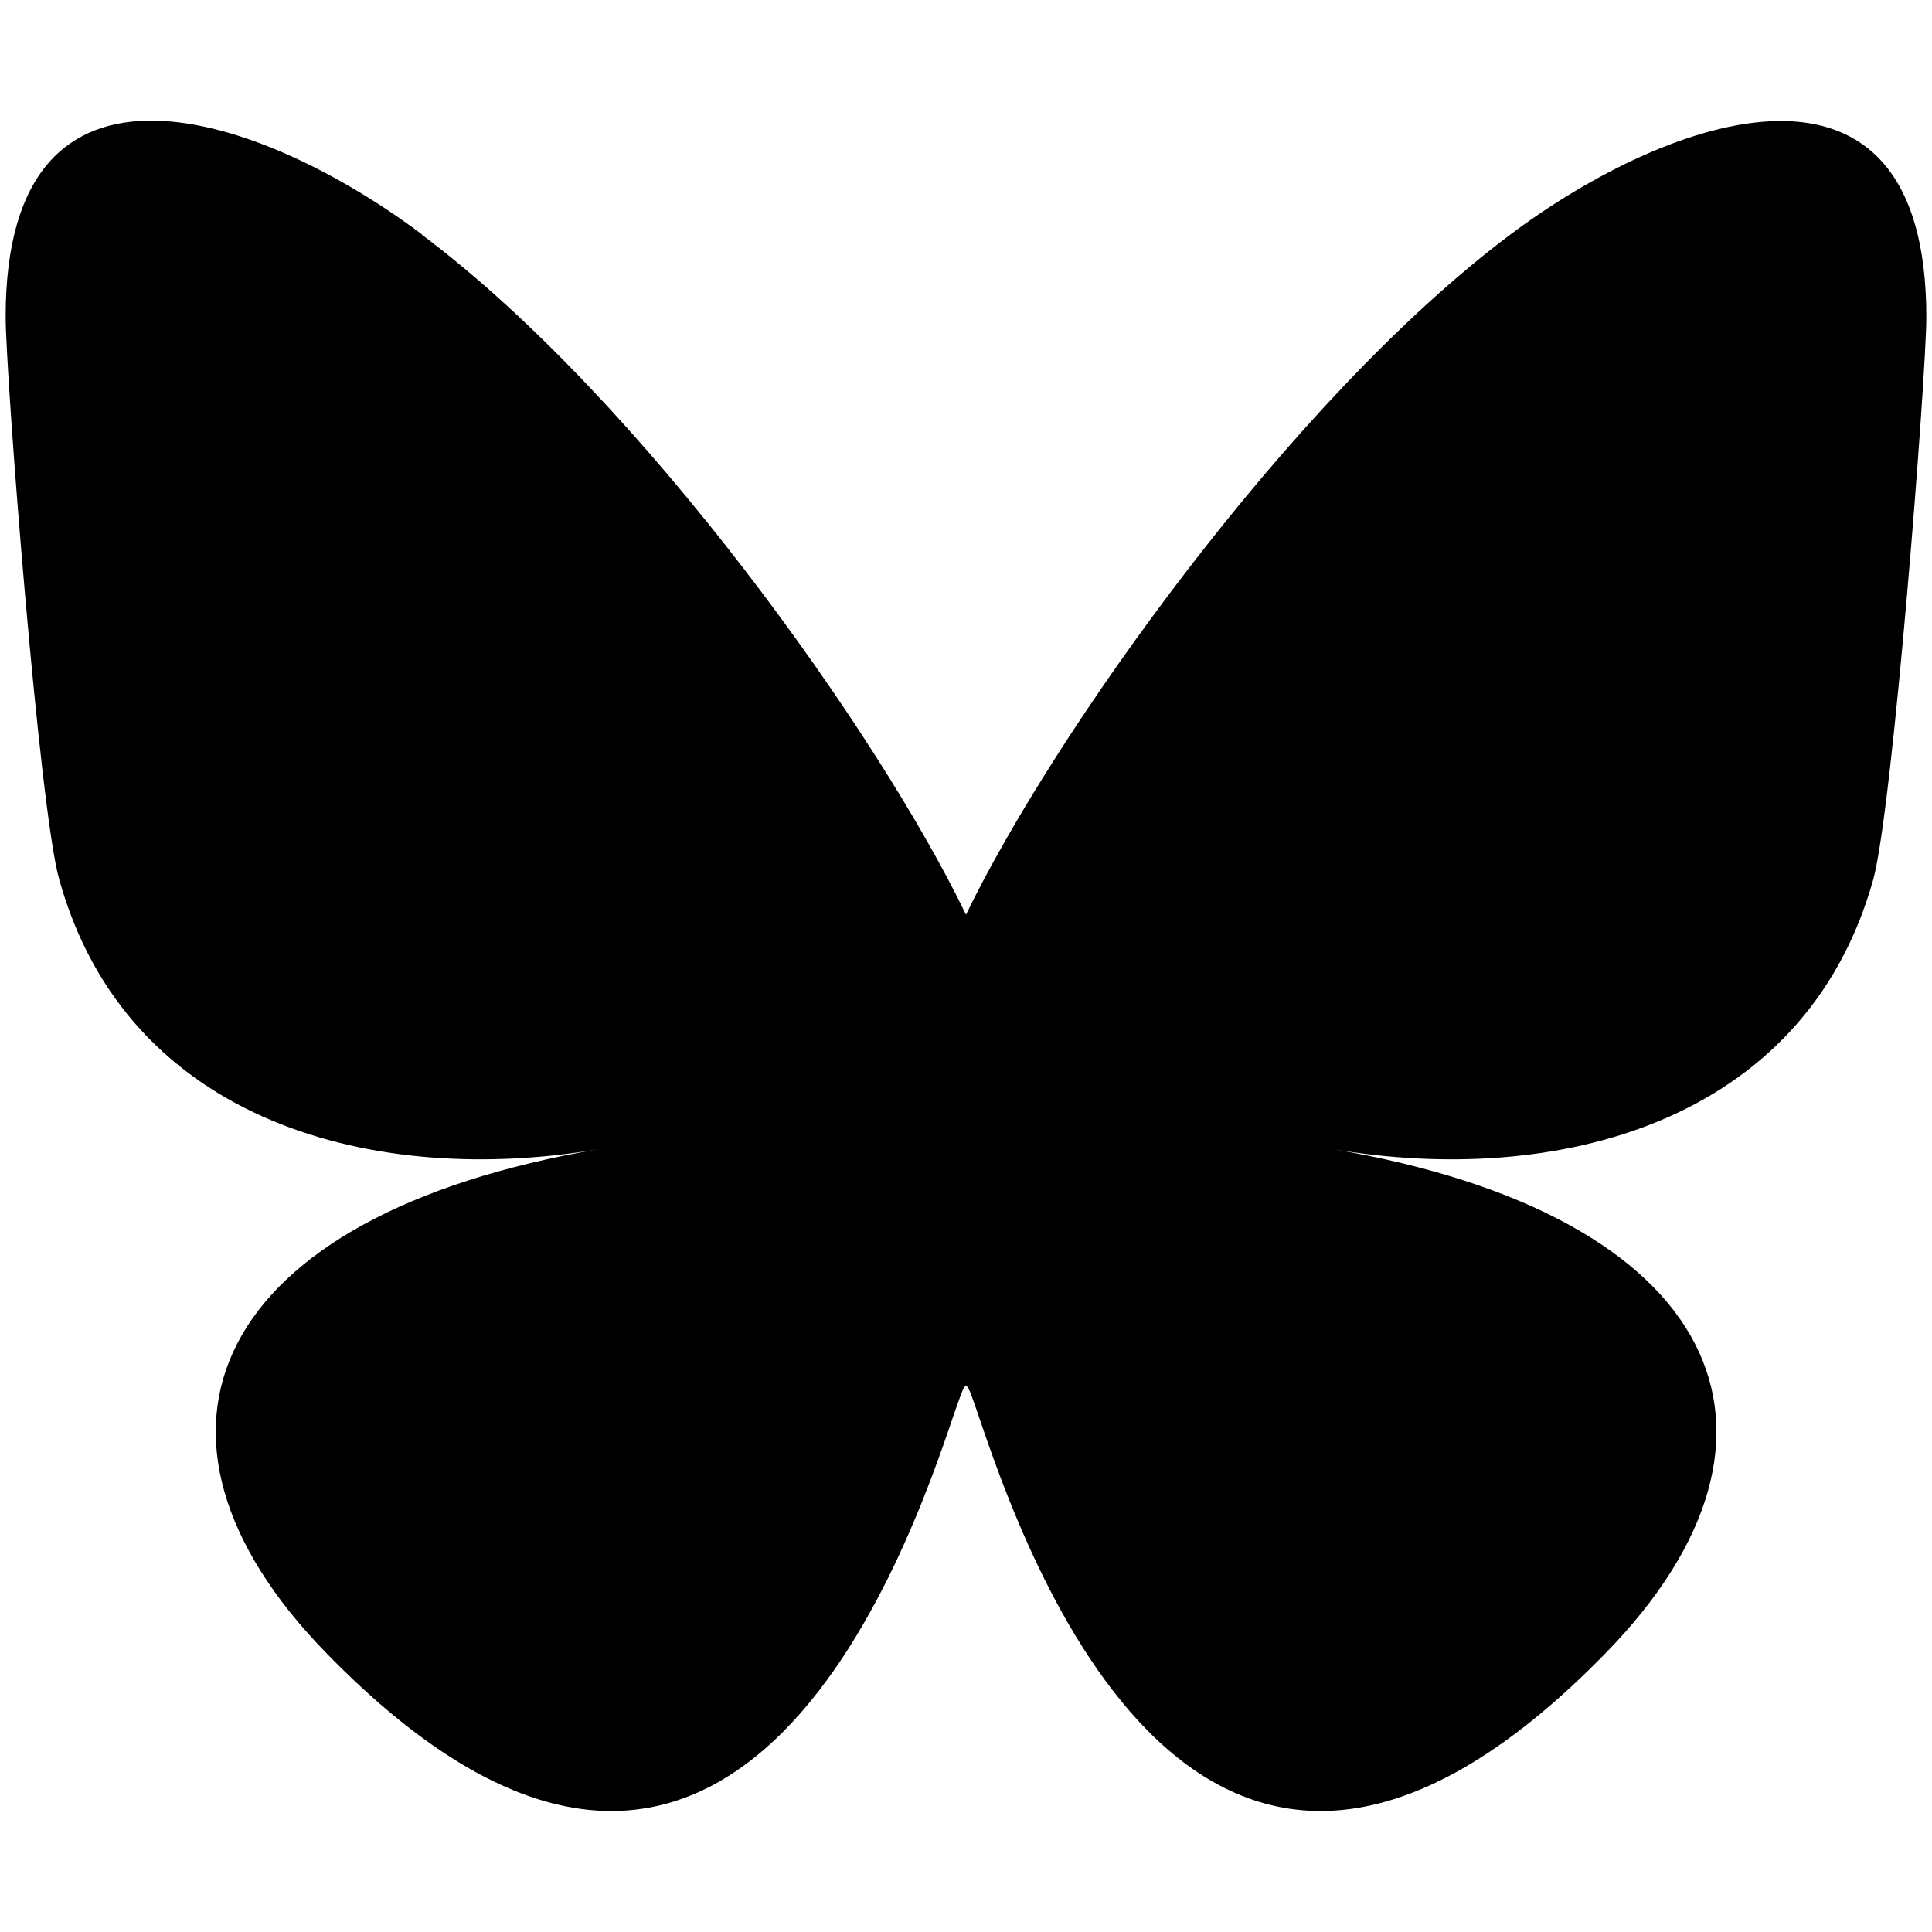
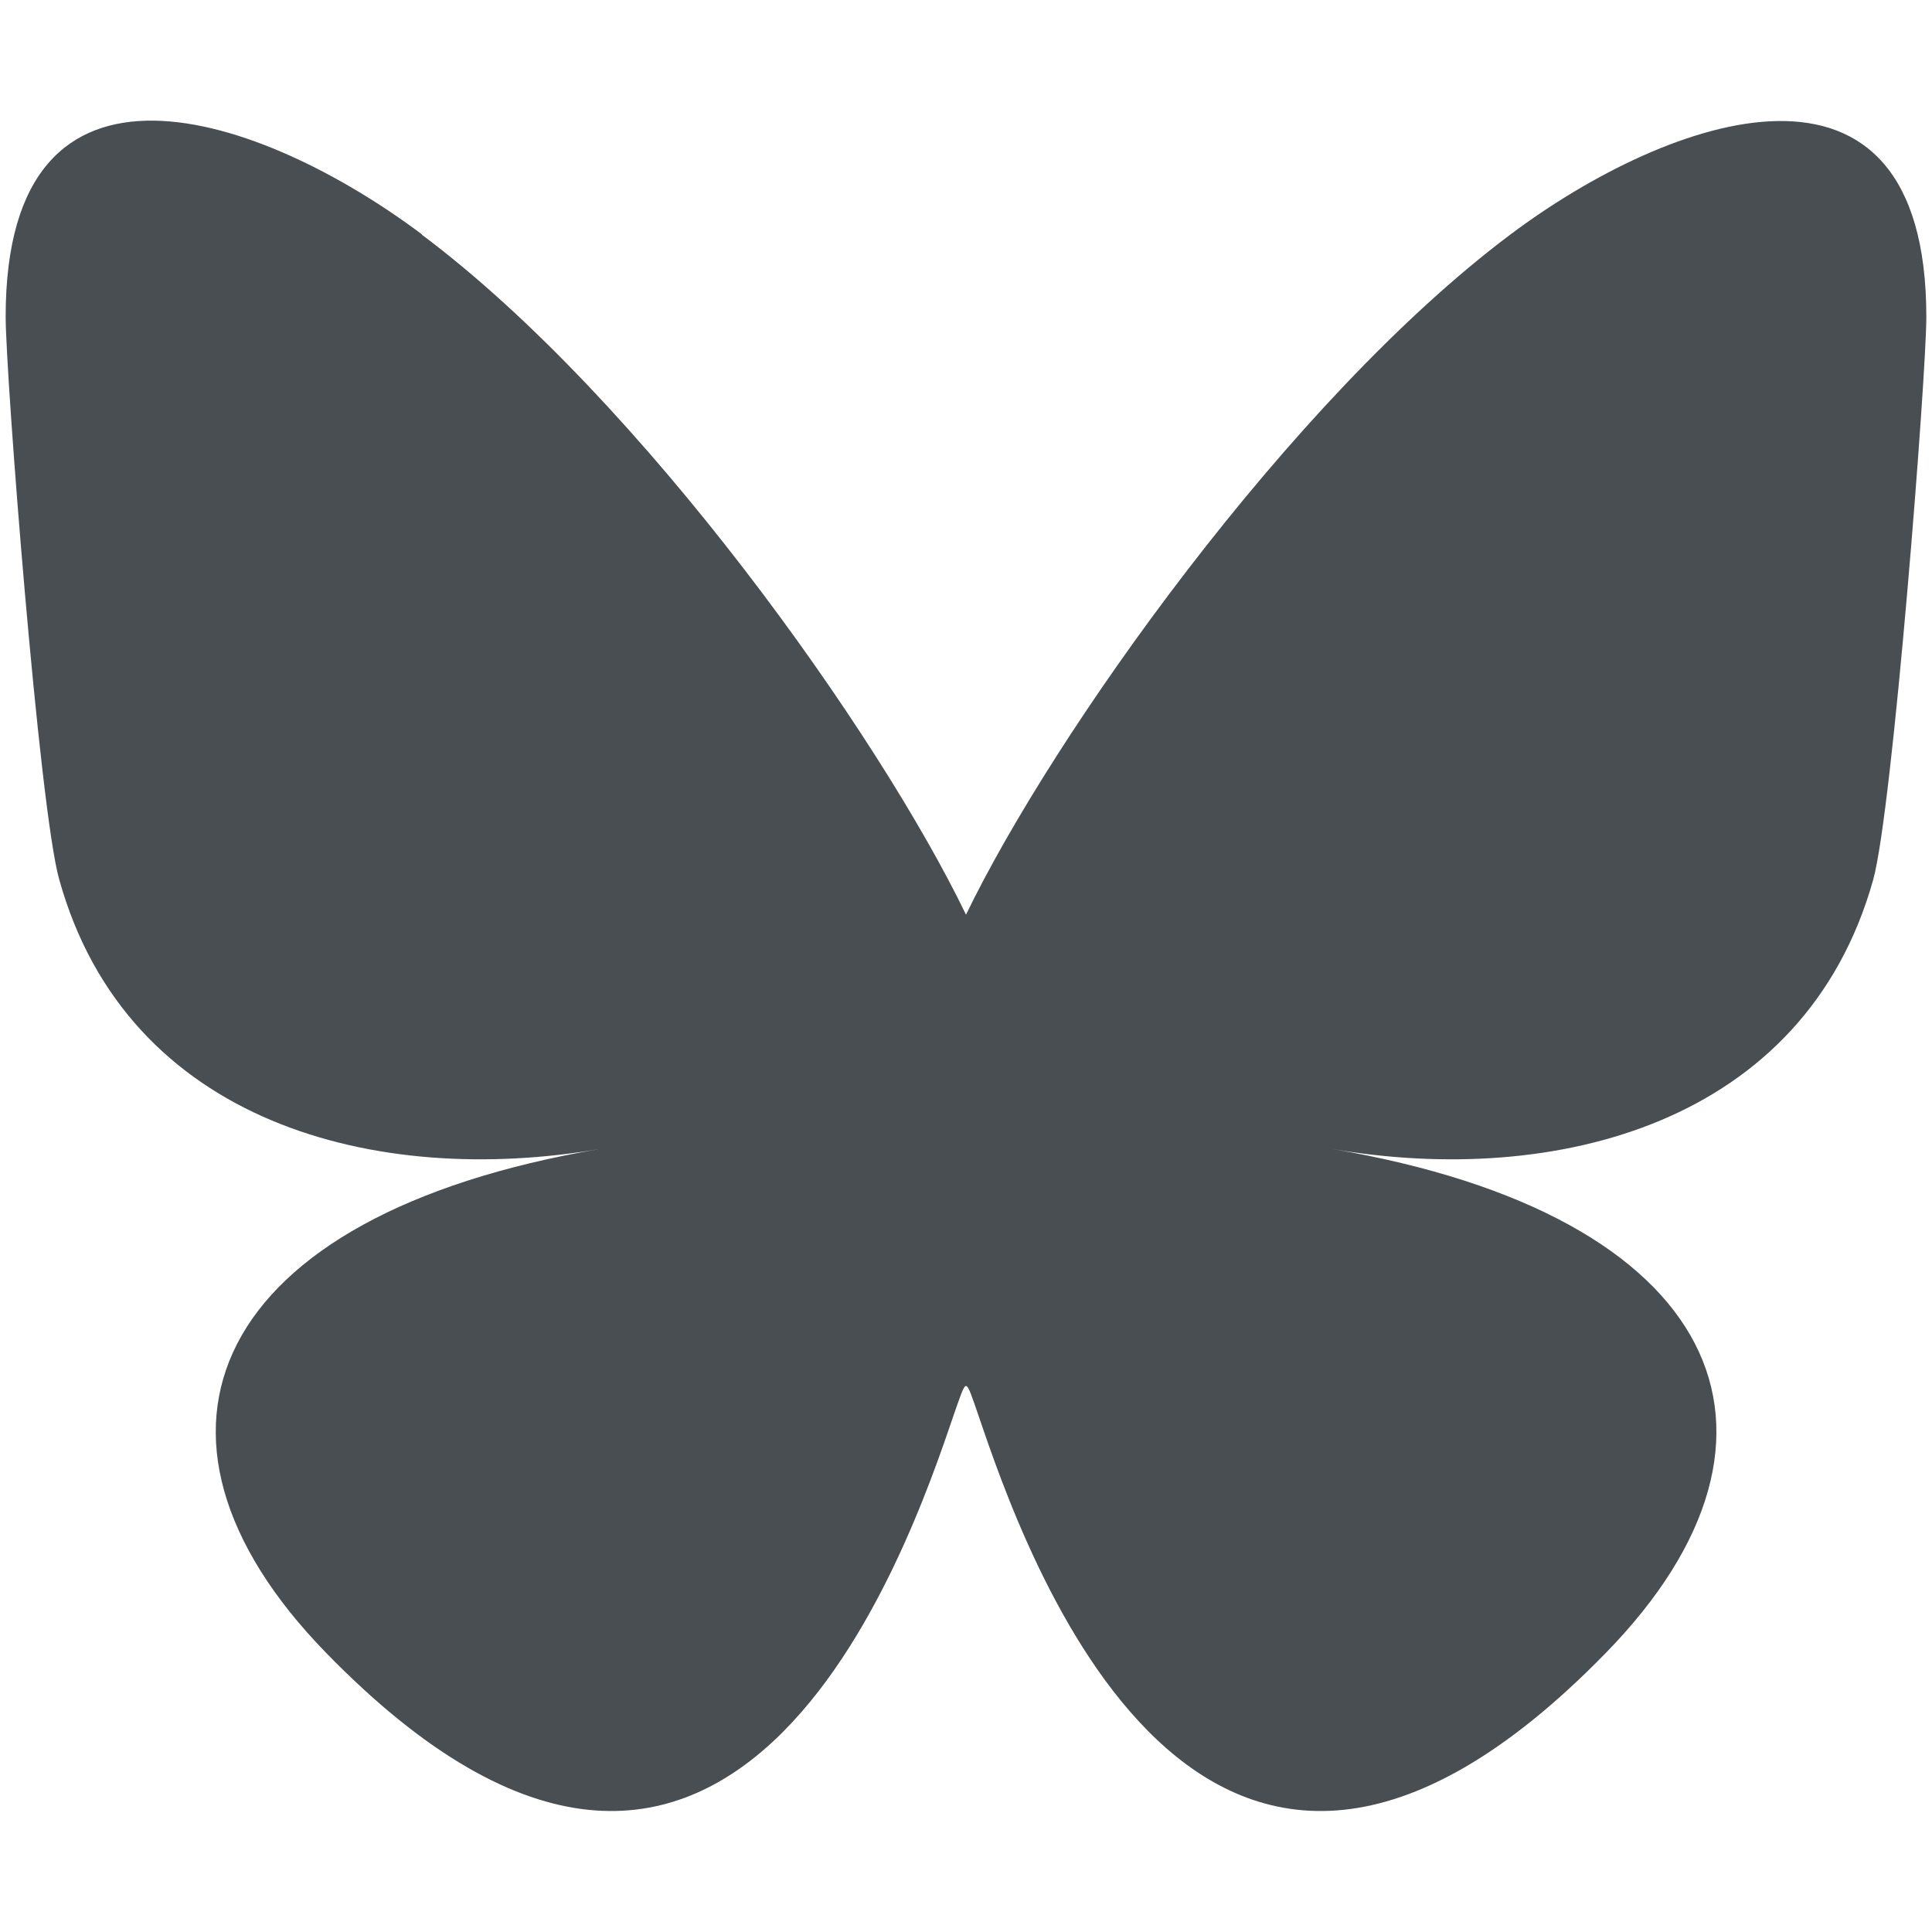
- <svg xmlns="http://www.w3.org/2000/svg" viewBox="0 0 512 512">
-   <path d="M111.8 62.2C170.2 105.9 233 194.7 256 242.4c23-47.6 85.8-136.4 144.2-180.2c42.1-31.6 110.3-56 110.3 21.8c0 15.5-8.9 130.5-14.1 149.2C478.2 298 412 314.6 353.1 304.5c102.9 17.5 129.1 75.5 72.5 133.5c-107.4 110.2-154.3-27.6-166.3-62.9l0 0c-1.7-4.9-2.6-7.8-3.3-7.8s-1.6 3-3.3 7.8l0 0c-12 35.3-59 173.1-166.3 62.9c-56.5-58-30.4-116 72.5-133.5C100 314.6 33.8 298 15.7 233.1C10.4 214.4 1.5 99.4 1.5 83.9c0-77.8 68.2-53.4 110.3-21.8z" />
+ <svg xmlns="http://www.w3.org/2000/svg" viewBox="0 0 512 512" version="1.1" id="svg19009">
+   <defs id="defs19013" />
+   <path d="M111.8 62.2C170.2 105.9 233 194.7 256 242.4c23-47.6 85.8-136.4 144.2-180.2c42.1-31.6 110.3-56 110.3 21.8c0 15.5-8.9 130.5-14.1 149.2C478.2 298 412 314.6 353.1 304.5c102.9 17.5 129.1 75.5 72.5 133.5c-107.4 110.2-154.3-27.6-166.3-62.9l0 0c-1.7-4.9-2.6-7.8-3.3-7.8s-1.6 3-3.3 7.8l0 0c-12 35.3-59 173.1-166.3 62.9c-56.5-58-30.4-116 72.5-133.5C100 314.6 33.8 298 15.7 233.1C10.4 214.4 1.5 99.4 1.5 83.9c0-77.8 68.2-53.4 110.3-21.8z" id="path19007" style="fill:#494e52;fill-opacity:1" />
</svg>
